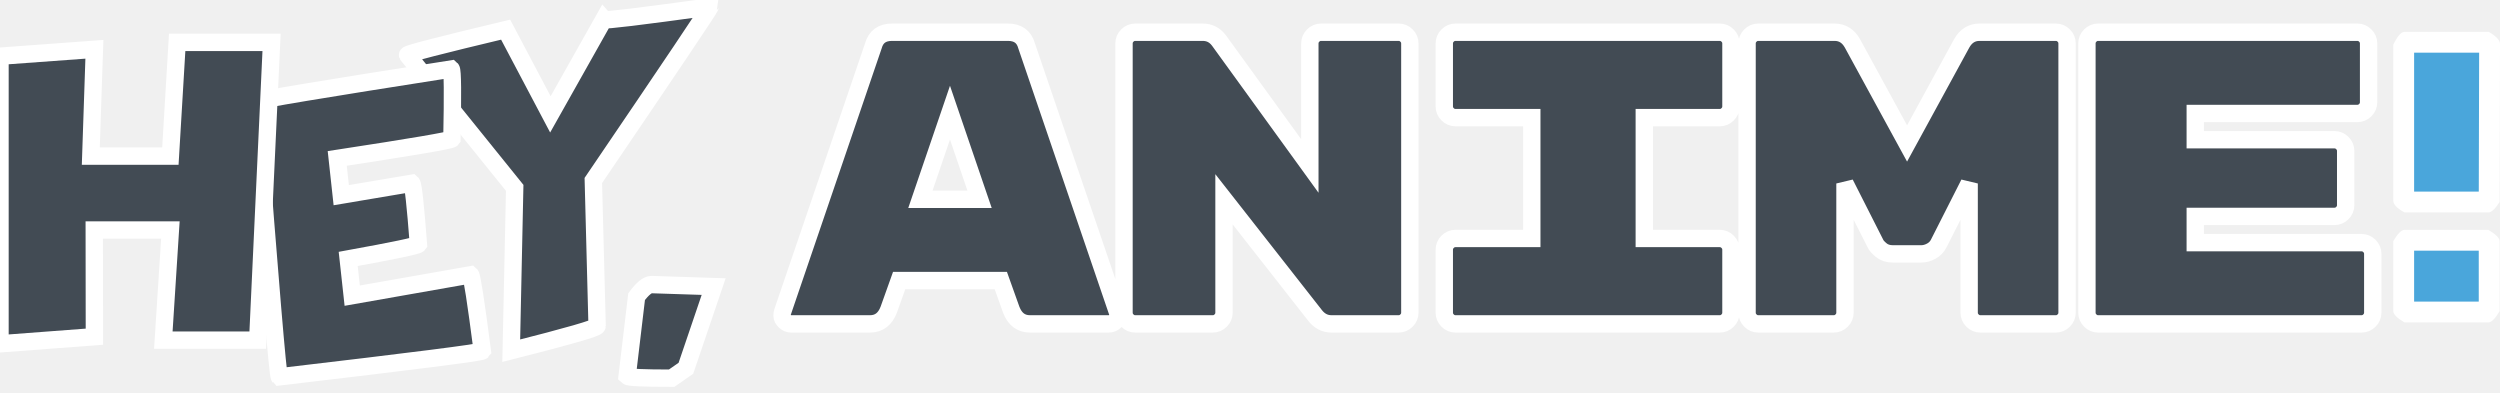
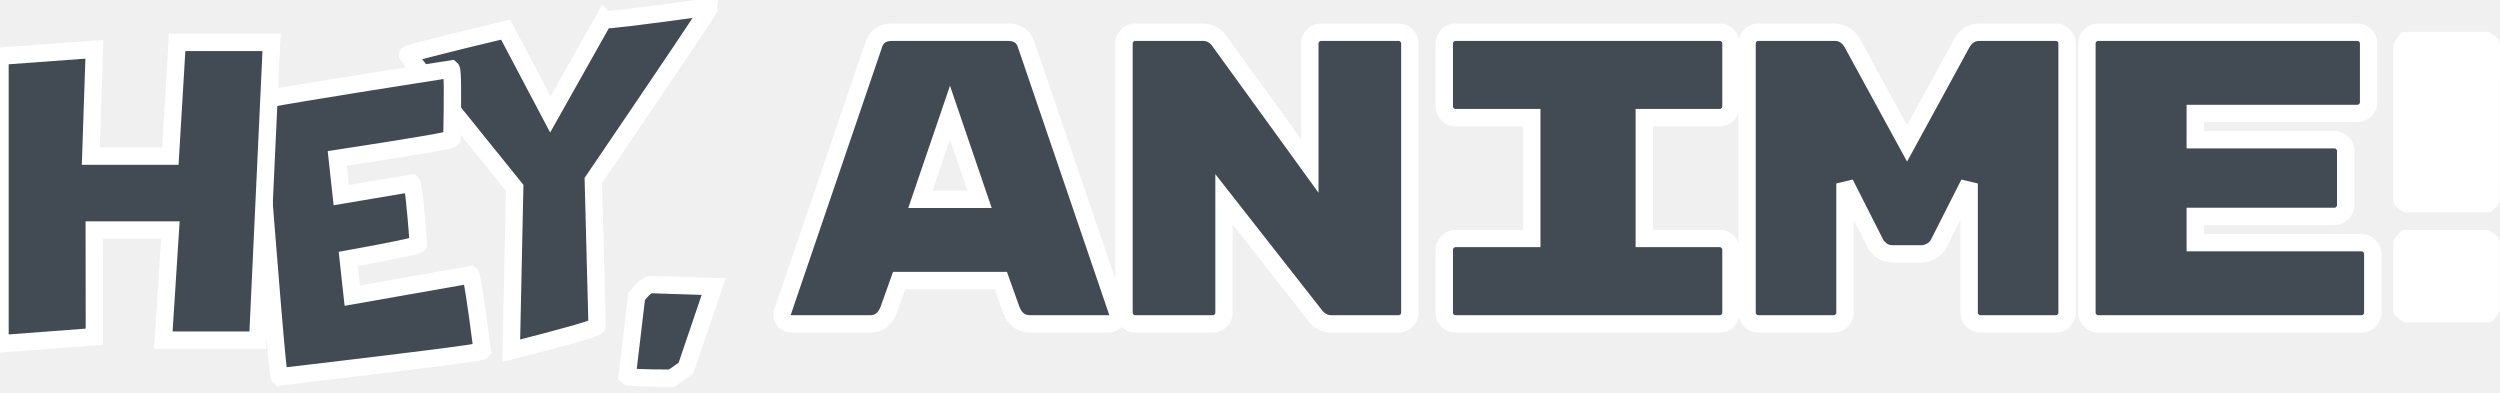
<svg xmlns="http://www.w3.org/2000/svg" style="isolation:isolate" viewBox="0 0 720 113" width="720" height="113">
  <defs>
    <clipPath id="a">
      <path d="M0 0h720v113H0z" />
    </clipPath>
  </defs>
  <g clip-path="url(#a)" style="isolation:isolate">
    <mask id="b">
      <path fill="#fff" d="M692.495 9.175h24.276Q720 11.088 720 12.642l-.12 45.548q-1.913 2.988-3.228 2.988h-24.157q-3.229-1.793-3.229-3.347v-44.95q1.794-3.706 3.229-3.706z" />
    </mask>
-     <path fill="#4AA6DB" stroke="#fff" stroke-linecap="square" stroke-miterlimit="3" stroke-width="12" d="M692.495 9.175h24.276Q720 11.088 720 12.642h0l-.12 45.548h0q-1.913 2.988-3.228 2.988h0-24.157 0q-3.229-1.793-3.229-3.347h0v-44.95h0q1.794-3.706 3.229-3.706z" mask="url(#b)" vector-effect="non-scaling-stroke" />
+     <path fill="#fff" stroke="#fff" stroke-linecap="square" stroke-miterlimit="3" stroke-width="12" d="M692.495 9.175h24.276Q720 11.088 720 12.642h0l-.12 45.548h0q-1.913 2.988-3.228 2.988h0-24.157 0q-3.229-1.793-3.229-3.347h0v-44.95h0q1.794-3.706 3.229-3.706z" mask="url(#b)" vector-effect="non-scaling-stroke" />
    <mask id="c">
      <path fill="#fff" d="M692.495 66.199h24.157q3.228 1.913 3.228 3.228v20.204q-1.913 3.227-3.228 3.227h-24.157q-3.229-1.912-3.229-3.227V69.427q1.913-3.228 3.229-3.228z" />
    </mask>
-     <path fill="#4AA6DB" stroke="#fff" stroke-linecap="square" stroke-miterlimit="3" stroke-width="12" d="M692.495 66.199h24.157q3.228 1.913 3.228 3.228h0v20.204h0q-1.913 3.227-3.228 3.227h0-24.157 0q-3.229-1.912-3.229-3.227h0V69.427h0q1.913-3.228 3.229-3.228z" mask="url(#c)" vector-effect="non-scaling-stroke" />
+     <path fill="#fff" stroke="#fff" stroke-linecap="square" stroke-miterlimit="3" stroke-width="12" d="M692.495 66.199h24.157q3.228 1.913 3.228 3.228h0v20.204h0q-1.913 3.227-3.228 3.227h0-24.157 0q-3.229-1.912-3.229-3.227h0V69.427h0q1.913-3.228 3.229-3.228z" mask="url(#c)" vector-effect="non-scaling-stroke" />
    <path class="logo-yanime" stroke="#fff" stroke-width="5" stroke-linejoin="miter" fill="#424B54" d="M250.555 93.28h-22.68q-1.08 0-1.86-.78t-.78-1.5q0-.72.12-1.08l26.16-76.68q1.08-3.96 5.4-3.96h33.36q4.32 0 5.4 3.96l26.16 76.68q.12.36.12 1.08 0 .72-.78 1.5t-1.86.78h-22.68q-3.84 0-5.4-4.08l-3-8.4h-29.28l-3 8.4q-1.56 4.08-5.4 4.08zm14.52-35.88h17.04l-8.52-24.96-8.52 24.96zm115.4-48.12h22.32q1.32 0 2.28.96.96.96.96 2.28v77.52q0 1.32-.96 2.28-.96.96-2.28.96h-19.32q-2.88 0-4.8-2.52l-26.16-33.36v32.64q0 1.32-.96 2.28-.96.96-2.28.96h-22.32q-1.32 0-2.28-.96-.96-.96-.96-2.28V12.52q0-1.32.96-2.28.96-.96 2.28-.96h19.44q2.88 0 4.68 2.4l26.16 36.12V12.52q0-1.32.96-2.28.96-.96 2.28-.96zm114.8 24.6h-21.72v34.8h21.72q1.32 0 2.28.96.96.96.96 2.28v18.12q0 1.32-.96 2.28-.96.96-2.28.96h-76.08q-1.32 0-2.28-.96-.96-.96-.96-2.28V71.92q0-1.32.96-2.28.96-.96 2.28-.96h21.96v-34.8h-21.96q-1.32 0-2.28-.96-.96-.96-.96-2.28V12.52q0-1.32.96-2.28.96-.96 2.28-.96h76.08q1.32 0 2.28.96.96.96.96 2.28v18.12q0 1.32-.96 2.28-.96.96-2.28.96zm74.84-24.6h21.96q1.32 0 2.28.96.96.96.96 2.28v77.52q0 1.32-.96 2.28-.96.96-2.28.96h-21.72q-1.32 0-2.28-.96-.96-.96-.96-2.28v-37.2l-8.76 17.28q-.72 1.44-2.16 2.22-1.44.78-2.88.78h-8.16q-2.04 0-3.36-1.08-1.32-1.08-1.68-1.92l-8.76-17.28v37.2q0 1.32-.96 2.28-.96.96-2.28.96h-21.72q-1.32 0-2.28-.96-.96-.96-.96-2.28V12.52q0-1.32.96-2.28.96-.96 2.28-.96h21.96q3.36 0 5.16 3.24l15.72 28.8 15.72-28.8q1.8-3.24 5.16-3.24zm62.12 53.04v7.56h47.88q1.32 0 2.28.96.96.96.96 2.28v16.92q0 1.32-.96 2.28-.96.96-2.28.96h-75.84q-1.32 0-2.28-.96-.96-.96-.96-2.28V12.52q0-1.32.96-2.28.96-.96 2.28-.96h74.64q1.32 0 2.28.96.96.96.96 2.28v16.92q0 1.32-.96 2.28-.96.96-2.28.96h-46.68v7.56h40.08q1.32 0 2.28.96.96.96.96 2.28v15.6q0 1.32-.96 2.28-.96.96-2.28.96h-40.08zM187.628 81.959l17.904.58-7.992 23.523-4.108 2.856q-12.234 0-12.814-.58l2.723-22.897q2.59-3.482 4.287-3.482zM204.483 1.962q0 .563-33.606 50.019l1.093 41.891q0 .88-24.734 7.135l.996-46.904-30.86-38.259q-.253-.504 28.25-7.308l12.89 24.405 15.351-27.276q.402.478 30.62-3.703z" />
    <path class="logo-e" stroke="#fff" stroke-width="5" stroke-linejoin="miter" fill="#424B54" d="M101.438 85.148l34.08-6.002q.607.53 3.386 21.932-.478.649-58.468 7.455-.607-.53-6.668-79.296.479-.648 56.175-9.36.607.53.21 20.123-.478.649-33.028 5.629l1.154 10.577 20.311-3.422q.607.53 1.916 17.555-.479.648-20.223 4.232l1.155 10.577z" />
    <path class="logo-h" stroke="#fff" stroke-width="5" stroke-linejoin="miter" fill="#424B54" d="M78.211 12.203l-3.987 85.756H47.038l2.033-31.72H27.146l.04 30.723L0 99.015V16.188l27.186-1.992-1.036 30.763h22.921l1.953-32.756h27.187z" />
  </g>
</svg>
